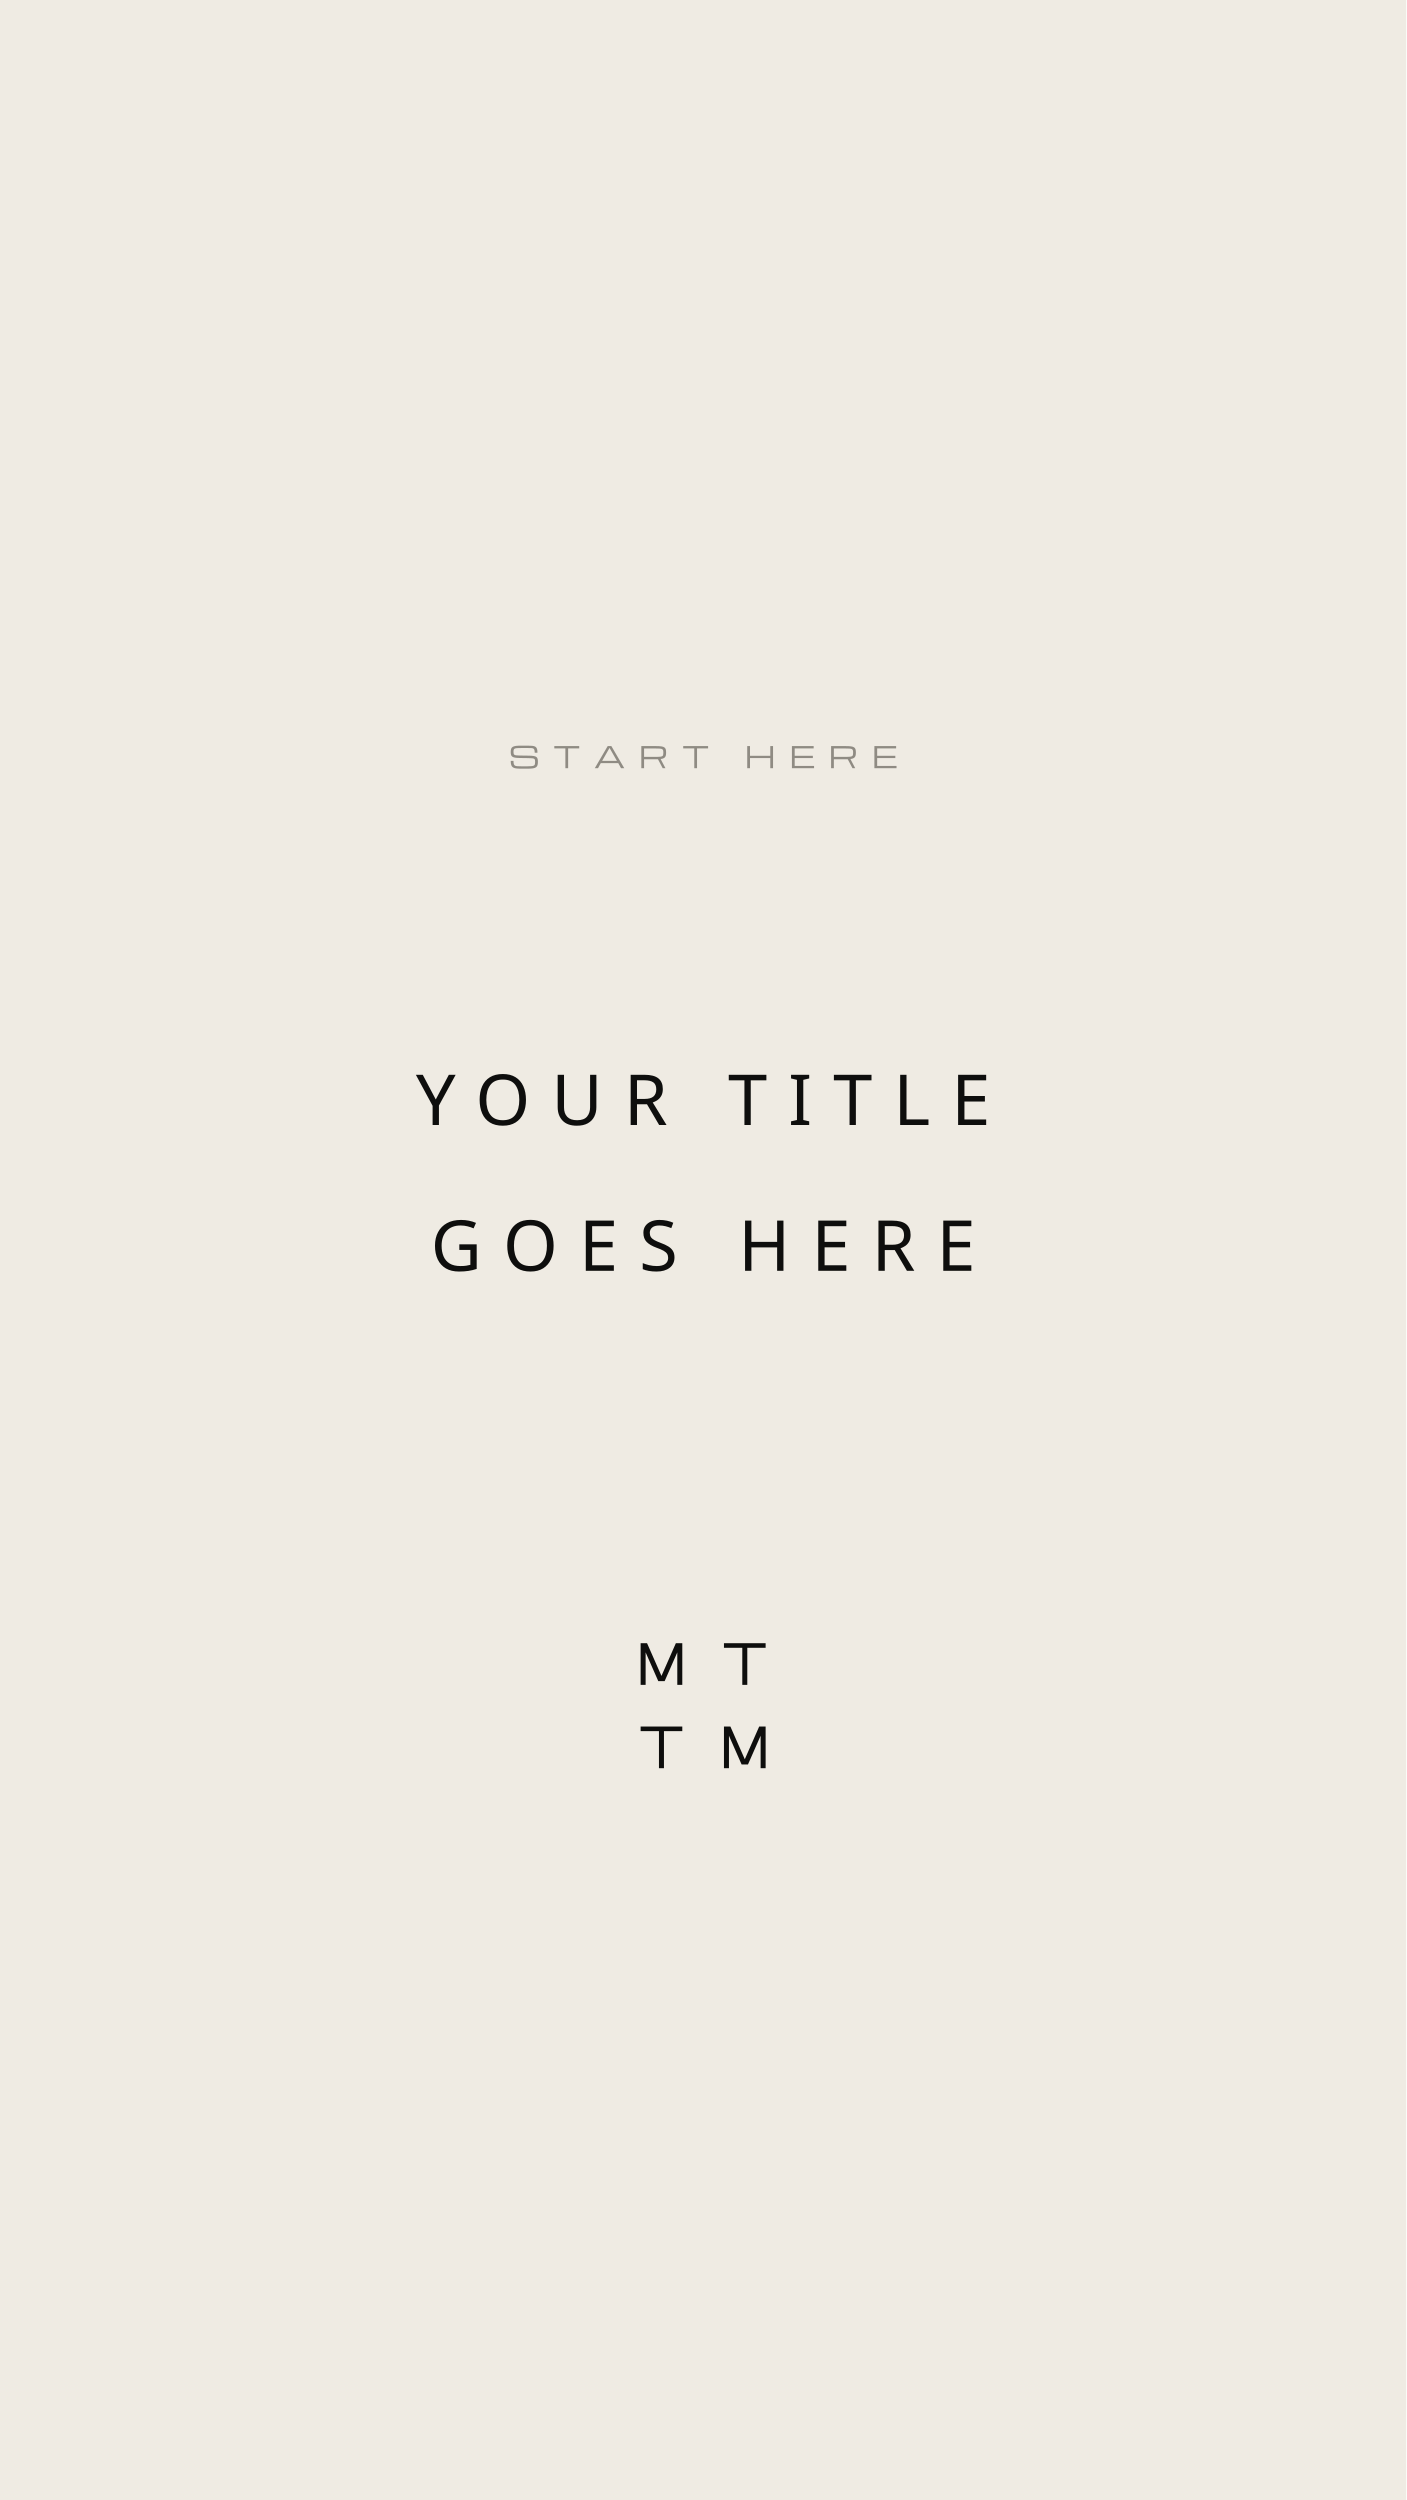
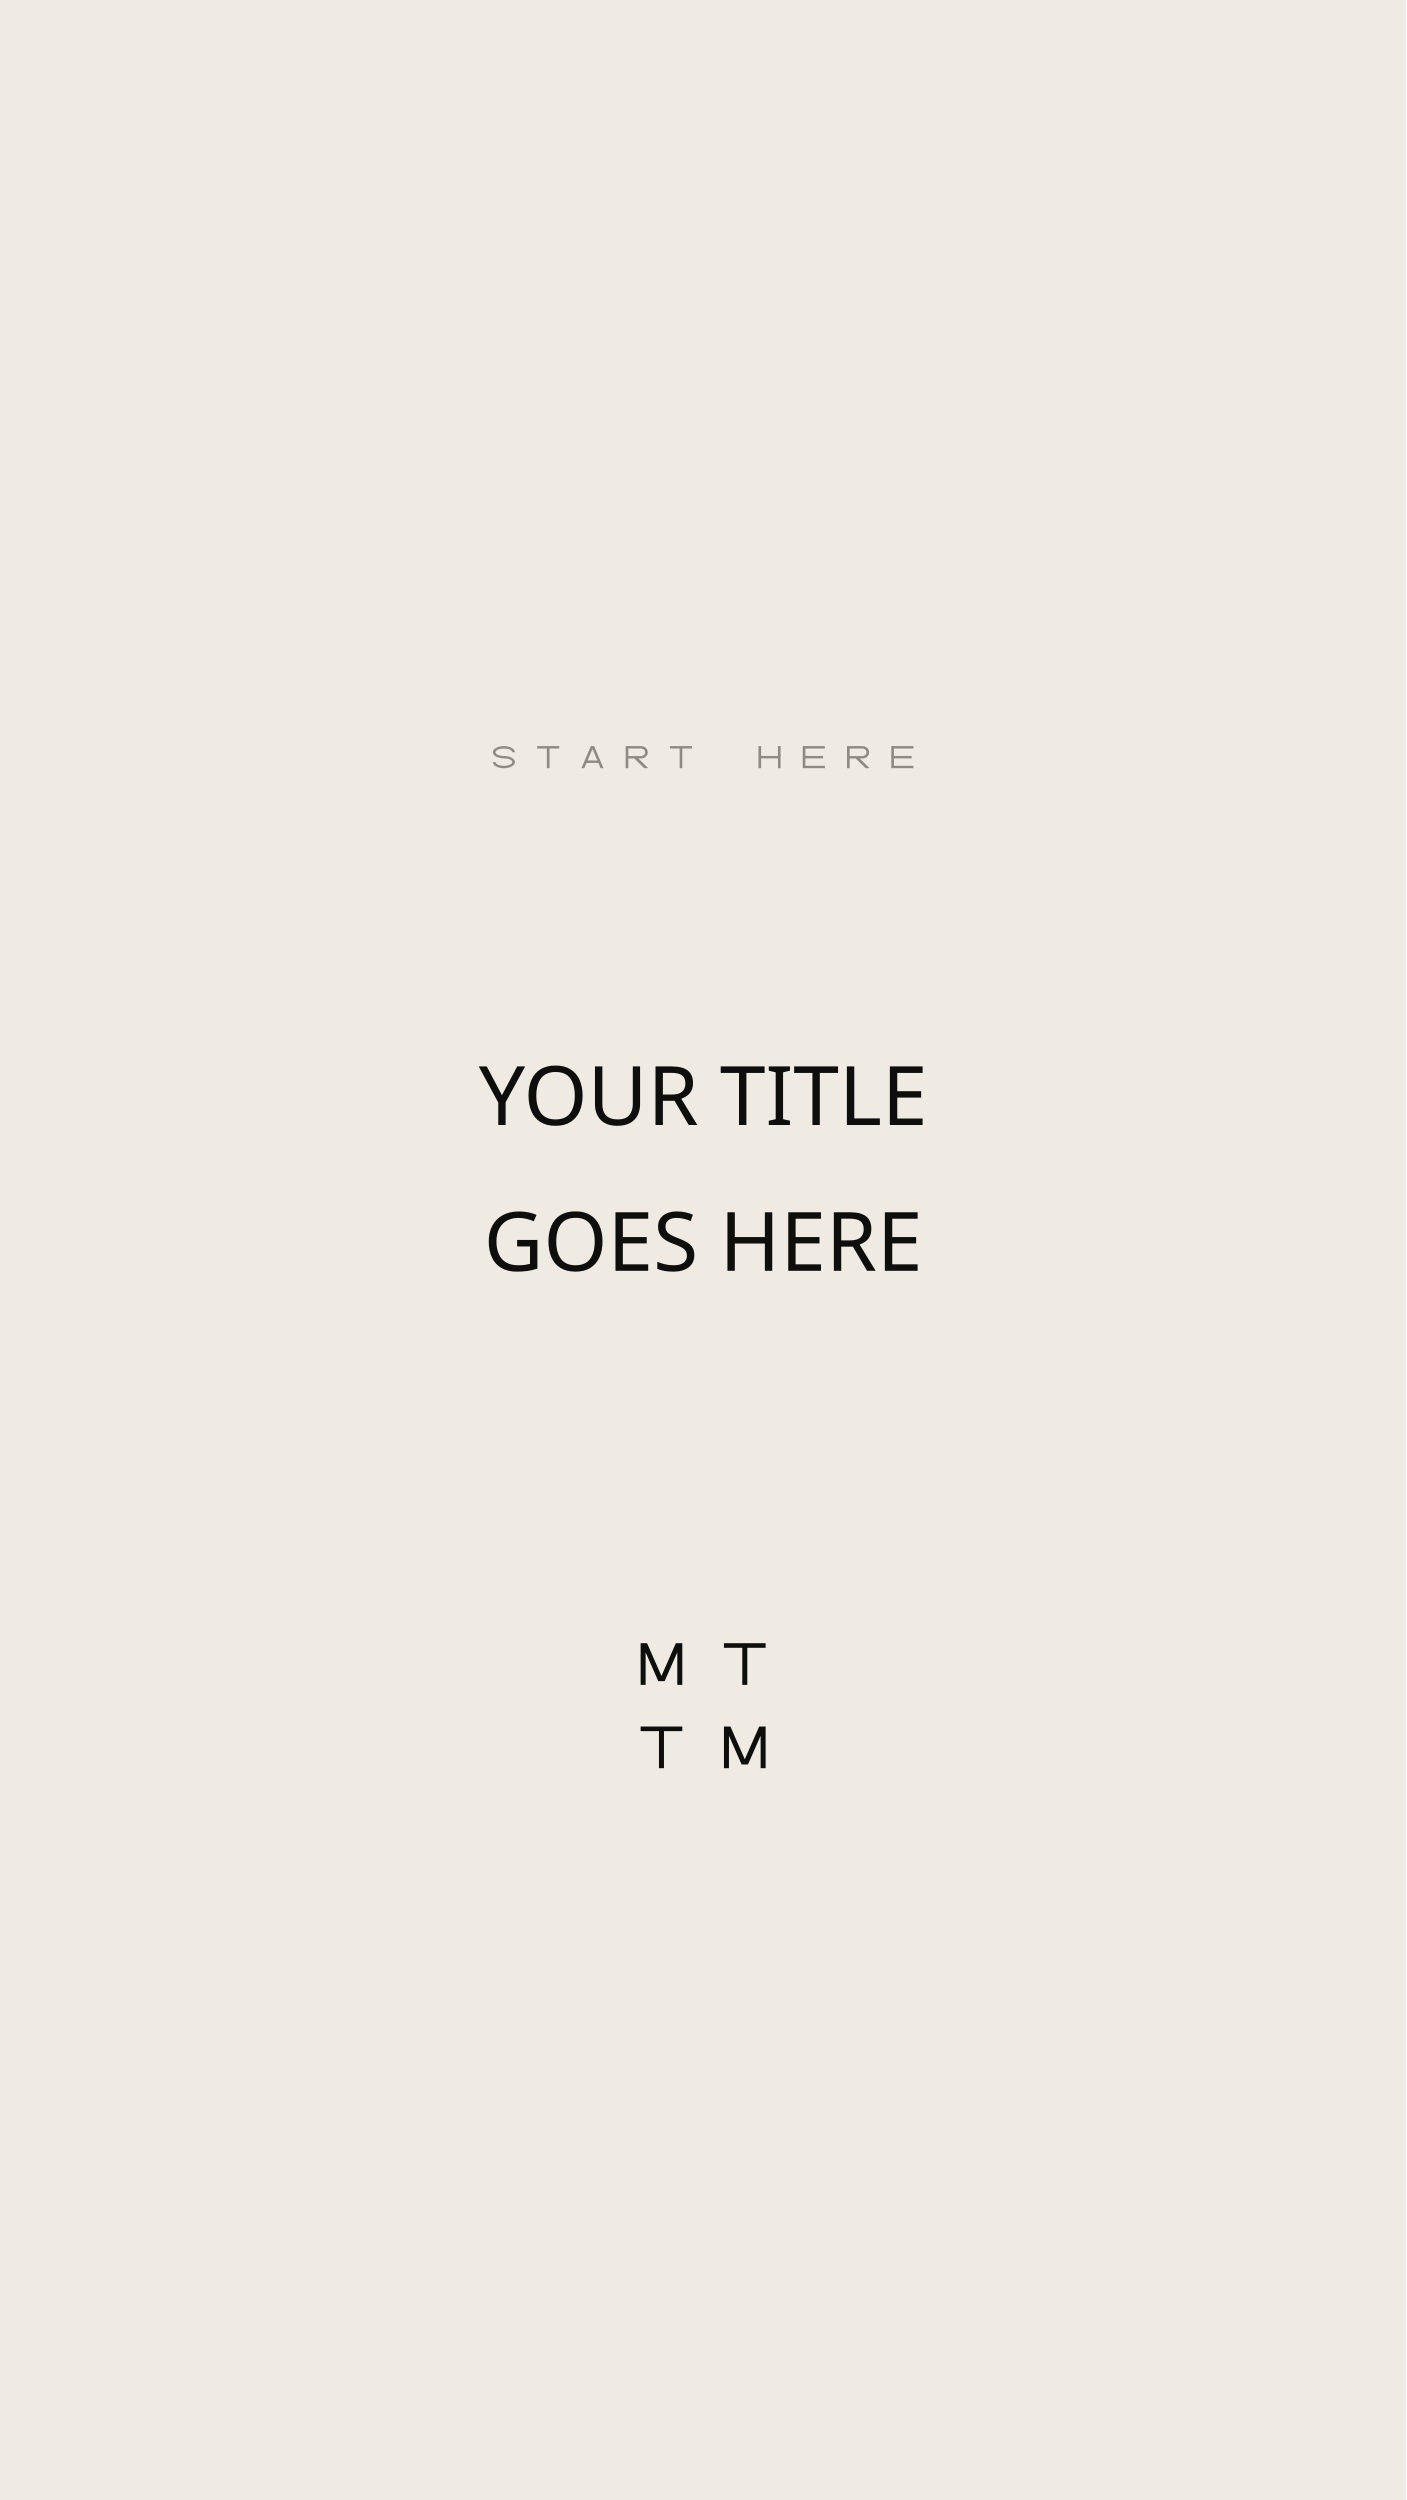
<svg xmlns="http://www.w3.org/2000/svg" viewBox="0 0 1080 1920" width="1080" height="1920" role="img" aria-label="Reel cover: Start Here">
  <rect width="1080" height="1920" fill="#EFEBE3" />
-   <path fill="#8F8B83" d="M410.98 585.09Q410.98 584.1 410.83 583.54Q410.67 582.97 410.13 582.7Q409.59 582.43 408.45 582.35Q407.31 582.26 405.33 582.23L399.17 582.14Q396.89 582.11 395.51 581.87Q394.13 581.62 393.42 581.1Q392.71 580.57 392.47 579.68Q392.23 578.8 392.23 577.47Q392.23 576.02 392.56 575.08Q392.89 574.14 393.74 573.61Q394.6 573.08 396.17 572.86Q397.74 572.65 400.23 572.65H404.97Q407.23 572.65 408.73 572.79Q410.24 572.93 411.13 573.45Q412.01 573.97 412.39 575.07Q412.77 576.17 412.77 578.08H410.65Q410.65 576.6 410.37 575.84Q410.09 575.08 409.44 574.8Q408.79 574.53 407.69 574.51Q406.6 574.48 404.97 574.48H400.35Q398.36 574.48 397.17 574.56Q395.98 574.64 395.38 574.91Q394.77 575.19 394.56 575.8Q394.36 576.41 394.36 577.47Q394.36 578.37 394.5 578.91Q394.65 579.45 395.15 579.73Q395.65 580.02 396.7 580.12Q397.76 580.23 399.57 580.25L406.17 580.34Q408.49 580.37 409.88 580.61Q411.27 580.85 411.96 581.38Q412.65 581.91 412.88 582.81Q413.11 583.71 413.11 585.09Q413.11 586.58 412.82 587.59Q412.54 588.61 411.73 589.21Q410.93 589.82 409.4 590.09Q407.87 590.35 405.38 590.35H400.2Q397.93 590.35 396.39 590.15Q394.86 589.96 393.94 589.35Q393.03 588.75 392.63 587.55Q392.23 586.36 392.23 584.37H394.36Q394.36 585.93 394.61 586.78Q394.87 587.63 395.5 588Q396.14 588.37 397.29 588.44Q398.43 588.52 400.2 588.52H405.27Q407.25 588.52 408.4 588.39Q409.55 588.26 410.11 587.9Q410.66 587.54 410.82 586.87Q410.98 586.19 410.98 585.09ZM434.21 590V574.77H425.71V573H444.83V574.77H436.33V590ZM456.78 590 466.7 573H469.53L479.45 590H476.97L474.84 586.1H461.39L459.26 590ZM462.45 584.33H473.78L468.12 574.42ZM492.53 573H503.9Q506.39 573 507.92 573.22Q509.44 573.44 510.22 573.99Q511.01 574.53 511.29 575.47Q511.56 576.41 511.56 577.85V578.29Q511.56 579.62 511.25 580.58Q510.93 581.53 510.04 582.13Q509.14 582.72 507.38 582.96L511.08 590H508.95L505.33 583.12Q505.11 583.13 504.87 583.13Q504.63 583.13 504.38 583.13H494.65V590H492.53ZM494.65 581.29H504.05Q505.94 581.29 507.03 581.16Q508.12 581.04 508.64 580.71Q509.15 580.39 509.29 579.81Q509.44 579.22 509.44 578.29V577.85Q509.44 576.8 509.24 576.19Q509.04 575.58 508.44 575.29Q507.84 575 506.66 574.92Q505.48 574.84 503.49 574.84H494.65ZM533.2 590V574.77H524.7V573H543.82V574.77H535.32V590ZM573.87 590V573H576V580.44H591.58V573H593.7V590H591.58V582.21H576V590ZM608.2 590V573H624.89V574.77H610.32V580.44H624.28V582.21H610.32V588.23H625.2V590ZM638.28 573H649.65Q652.14 573 653.67 573.22Q655.19 573.44 655.97 573.99Q656.76 574.53 657.04 575.47Q657.31 576.41 657.31 577.85V578.29Q657.31 579.62 657 580.58Q656.68 581.53 655.79 582.13Q654.89 582.72 653.13 582.96L656.83 590H654.7L651.08 583.12Q650.86 583.13 650.62 583.13Q650.38 583.13 650.13 583.13H640.4V590H638.28ZM640.4 581.29H649.8Q651.69 581.29 652.78 581.16Q653.87 581.04 654.39 580.71Q654.9 580.39 655.04 579.81Q655.19 579.22 655.19 578.29V577.85Q655.19 576.8 654.99 576.19Q654.79 575.58 654.19 575.29Q653.59 575 652.41 574.92Q651.23 574.84 649.24 574.84H640.4ZM671.53 590V573H688.22V574.77H673.66V580.44H687.61V582.21H673.66V588.23H688.53V590Z" />
-   <text x="540" y="864" font-family="Michroma, sans-serif" font-size="54" font-weight="400" letter-spacing="16.2" text-anchor="middle" fill="#0E0E0D" data-field="title1">YOUR TITLE</text>
-   <text x="540" y="976" font-family="Michroma, sans-serif" font-size="54" font-weight="400" letter-spacing="16.2" text-anchor="middle" fill="#0E0E0D" data-field="title2">GOES HERE</text>
+   <path fill="#8F8B83" d="M387 580.57C383.43 580.57 380.54 579.29 380.54 577.72C380.54 576.14 383.43 574.87 387 574.87C390.57 574.87 393.46 576.14 393.46 577.72H395.5C395.5 575.11 391.69 573 387 573C382.31 573 378.5 575.11 378.5 577.72C378.5 580.32 382.31 582.43 387 582.43C390.57 582.43 393.46 583.71 393.46 585.28C393.46 586.86 390.57 588.13 387 588.13C383.43 588.13 380.54 586.86 380.54 585.28H378.5C378.5 587.89 382.31 590 387 590C391.69 590 395.5 587.89 395.5 585.28C395.5 582.68 391.69 580.57 387 580.57ZM412.5 574.87H419.98V590H422.02V574.87H429.5V573H412.5ZM453.74 573 446.51 590H448.73L450.46 585.92H459.54L461.27 590H463.49L456.26 573ZM451.26 584.05 455 575.25 458.74 584.05ZM480.5 590H482.54V582.52H487.15L494.84 590H497.5V589.6L490.22 582.52H492.4C495.22 582.52 497.5 580.39 497.5 577.76C497.5 575.13 495.22 573 492.4 573H480.5ZM482.54 580.65V574.87H492.4C494.09 574.87 495.46 576.16 495.46 577.76C495.46 579.36 494.09 580.65 492.4 580.65ZM514.5 574.87H521.98V590H524.02V574.87H531.5V573H514.5ZM582.5 590H584.54V582.43H597.46V590H599.5V573H597.46V580.57H584.54V573H582.5ZM616.5 590H633.5V588.13H618.54V582.43H632.14V580.57H618.54V574.87H633.5V573H616.5ZM650.5 590H652.54V582.52H657.15L664.84 590H667.5V589.6L660.22 582.52H662.4C665.22 582.52 667.5 580.39 667.5 577.76C667.5 575.13 665.22 573 662.4 573H650.5ZM652.54 580.65V574.87H662.4C664.09 574.87 665.46 576.16 665.46 577.76C665.46 579.36 664.09 580.65 662.4 580.65ZM684.5 590H701.5V588.13H686.54V582.43H700.14V580.57H686.54V574.87H701.5V573H684.5Z" />
+   <text x="540" y="864" font-family="MTTM Lettering, sans-serif" font-size="63" font-weight="400" letter-spacing="0" text-anchor="middle" fill="#0E0E0D" data-field="title1">YOUR TITLE</text>
+   <text x="540" y="976" font-family="MTTM Lettering, sans-serif" font-size="63" font-weight="400" letter-spacing="0" text-anchor="middle" fill="#0E0E0D" data-field="title2">GOES HERE</text>
  <path fill="#0E0E0D" d="M492 1294H495.84V1269.02L505.56 1291.12H510.44L520.16 1269.02V1294H524V1262H519.05L508 1287.12L496.95 1262H492Z M556 1265.52H570.08V1294H573.92V1265.52H588V1262H556Z M492 1329.52H506.08V1358H509.92V1329.52H524V1326H492Z M556 1358H559.84V1333.02L569.56 1355.12H574.44L584.16 1333.02V1358H588V1326H583.05L572 1351.12L560.95 1326H556Z" />
</svg>
